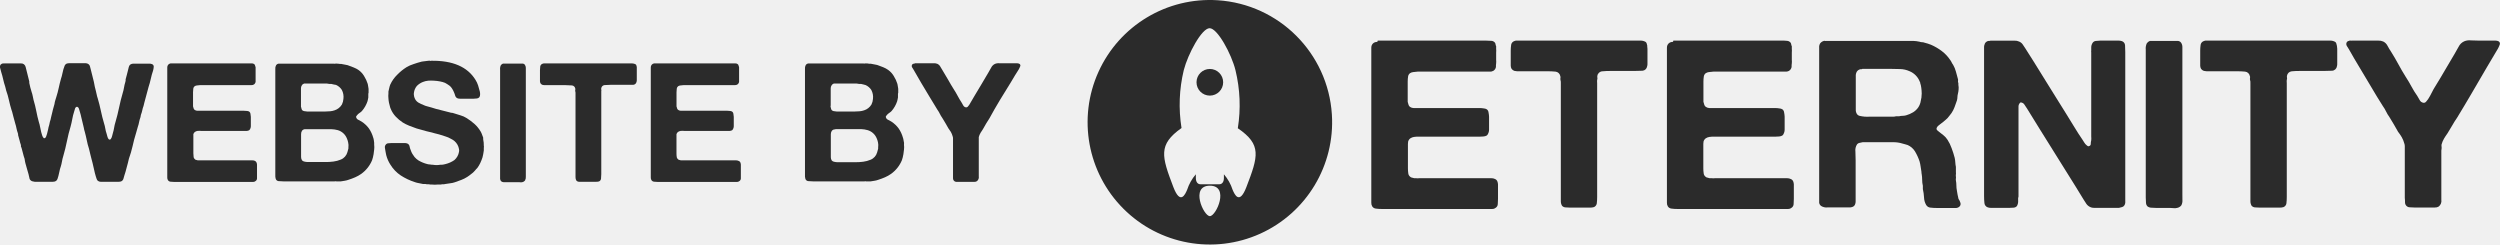
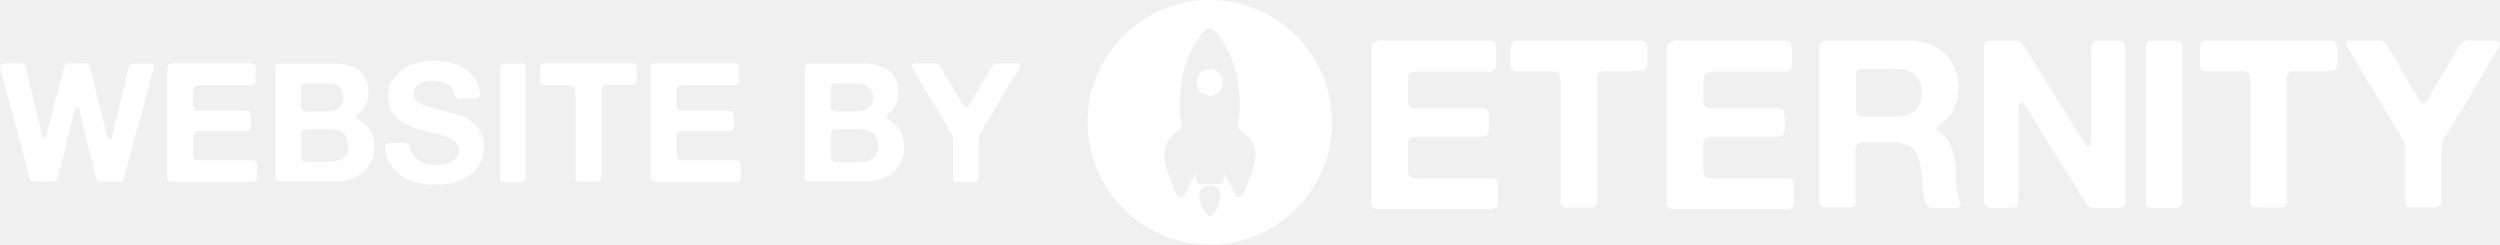
- <svg xmlns="http://www.w3.org/2000/svg" fill="#2b2b2b" id="Layer_1" data-name="Layer 1" viewBox="0 0 677.22 66.24">
+ <svg xmlns="http://www.w3.org/2000/svg" fill="#fff" id="Layer_1" data-name="Layer 1" viewBox="0 0 677.22 66.24">
  <path d="M41.18,17.38a1.87,1.87,0,0,0-.74-.14H36a1.57,1.57,0,0,0-.77.27,1.24,1.24,0,0,0-.38.68l-.2.81q-.17.6-.31,1.23T34,21.49a2,2,0,0,0,0,.38,1.07,1.07,0,0,1-.09.38,9.89,9.89,0,0,0-.34,1.44,10,10,0,0,1-.34,1.44q-.59,2-1,4t-1,4a9.93,9.93,0,0,0-.34,1.44A10,10,0,0,1,30.56,36q-.14.45-.23.88a2,2,0,0,1-.36.79l-.09.07-.09.07h-.18a1,1,0,0,1-.23-.13,1.94,1.94,0,0,1-.32-.7q-.1-.38-.23-.83a7.3,7.3,0,0,1-.34-1.35,8.68,8.68,0,0,0-.34-1.4q-.5-1.67-.86-3.4t-.86-3.4a6.21,6.21,0,0,1-.27-1c-.07-.35-.14-.67-.23-1a10.87,10.87,0,0,1-.29-1.17,11.22,11.22,0,0,0-.24-1.25q-.22-.81-.41-1.64t-.41-1.64q-.14-.45-.23-.88a1,1,0,0,0-.41-.65,1.39,1.39,0,0,0-.74-.25H18.81a2.61,2.61,0,0,0-.72.09,1.08,1.08,0,0,0-.63.65c-.09.28-.2.59-.32.92A12.58,12.58,0,0,0,16.85,20a7.87,7.87,0,0,1-.34,1.26q-.36,1.27-.63,2.55a25.56,25.56,0,0,1-.68,2.55L15,27l-.18.63a2.48,2.48,0,0,1-.09.54,7.52,7.52,0,0,0-.23.83,7.61,7.61,0,0,1-.23.83,2.82,2.82,0,0,0-.09.41l-.09.36a10.55,10.55,0,0,0-.29,1.19A6.78,6.78,0,0,1,13.48,33l-.09.43-.09.43A6.66,6.66,0,0,0,13,35.07a10.83,10.83,0,0,1-.29,1.19l-.23.68a.7.7,0,0,1-.41.5h-.11a.18.18,0,0,0-.11,0,1.57,1.57,0,0,1-.45-.74q-.09-.25-.27-.92a13.52,13.52,0,0,1-.29-1.35,8.94,8.94,0,0,0-.34-1.35q-.41-1.47-.7-3a29.81,29.81,0,0,0-.74-3q-.14-.54-.23-1.08a5.93,5.93,0,0,0-.27-1,12.44,12.44,0,0,1-.37-1.27,12.87,12.87,0,0,0-.29-1.26,2,2,0,0,1,0-.38,1.08,1.08,0,0,0-.09-.38q-.19-.63-.32-1.28t-.32-1.28q-.14-.53-.25-1a1.26,1.26,0,0,0-.47-.74,1.16,1.16,0,0,0-.77-.23H1.13a.25.25,0,0,1-.21,0,.26.26,0,0,0-.18,0,1.1,1.1,0,0,0-.63.36,1.13,1.13,0,0,0-.07,1c.11.43.19.74.25.95q.32,1,.54,2a19,19,0,0,0,.54,1.94,3.65,3.65,0,0,1,.14.54,3.45,3.45,0,0,0,.13.54,20.38,20.38,0,0,1,.76,2.65q.29,1.35.7,2.66a5.21,5.21,0,0,1,.27.9c.06.3.14.6.23.9s.17.61.25.92.16.62.25.92a9.12,9.12,0,0,1,.34,1.33A7.61,7.61,0,0,0,4.78,36a.72.72,0,0,1,.09.32.84.84,0,0,0,0,.27q.22.67.38,1.37a11.38,11.38,0,0,0,.39,1.34,1.41,1.41,0,0,1,0,.34.75.75,0,0,0,.14.34q.23.77.41,1.53a14.58,14.58,0,0,0,.45,1.53,3.18,3.18,0,0,1,.09.61,2.25,2.25,0,0,0,.11.52q.23.76.43,1.53t.43,1.49a7.69,7.69,0,0,1,.23,1,1,1,0,0,0,.45.74.87.87,0,0,0,.45.2,3.19,3.19,0,0,1,.54.11H14.3a1.51,1.51,0,0,0,.77-.18,1,1,0,0,0,.47-.58l.25-.81a12.27,12.27,0,0,0,.29-1.26,7.71,7.71,0,0,1,.34-1.26,10.28,10.28,0,0,0,.34-1.42,10.07,10.07,0,0,1,.34-1.42q.59-2,1-4.06t1-4q.27-1,.45-2a13.78,13.78,0,0,1,.5-2l.23-.77a.71.71,0,0,1,.45-.54h.18a1.07,1.07,0,0,1,.27.18,1.69,1.69,0,0,1,.25.58,4.75,4.75,0,0,0,.2.68A12.71,12.71,0,0,1,22,31.81a14.88,14.88,0,0,0,.36,1.49q.18.64.29,1.22a8.09,8.09,0,0,0,.29,1.2q.31,1.13.54,2.28a17.79,17.79,0,0,0,.59,2.27,5.27,5.27,0,0,1,.2.83,5.13,5.13,0,0,0,.2.83,11.63,11.63,0,0,1,.29,1.15,9,9,0,0,0,.29,1.1q.23.9.41,1.78t.45,1.78a6.58,6.58,0,0,1,.23.7,1.08,1.08,0,0,0,.36.56,1.4,1.4,0,0,0,.77.25h4.68a2.8,2.8,0,0,0,.77-.09,1.07,1.07,0,0,0,.68-.72q.13-.49.31-1.08a16.42,16.42,0,0,0,.47-1.6q.2-.83.43-1.6a5.46,5.46,0,0,0,.14-.58,5,5,0,0,1,.14-.59,29,29,0,0,0,1-3.42q.38-1.76.92-3.47c.09-.3.17-.59.25-.88s.16-.58.25-.88a7.75,7.75,0,0,0,.34-1.28A7.66,7.66,0,0,1,38,31.82a1.11,1.11,0,0,0,.09-.41,1.1,1.1,0,0,1,.09-.41,6.88,6.88,0,0,0,.33-1.12,6.83,6.83,0,0,1,.34-1.17,1.66,1.66,0,0,0,.11-.45,1.64,1.64,0,0,1,.11-.45q.23-.77.43-1.6t.43-1.6a3.85,3.85,0,0,0,.14-.52,3.64,3.64,0,0,1,.14-.52,21.22,21.22,0,0,0,.61-2.23,18.45,18.45,0,0,1,.61-2.19,4.85,4.85,0,0,0,.18-1A.71.71,0,0,0,41.18,17.38Z" transform="translate(0.03 0)" />
  <path d="M69,43.57a1.34,1.34,0,0,0-.61-.13H54.52a1.74,1.74,0,0,1-.5,0h-.45a1.7,1.7,0,0,0-.43-.11.54.54,0,0,1-.34-.16.94.94,0,0,1-.38-.65,6.27,6.27,0,0,1-.07-1V36.81a2.39,2.39,0,0,1,0-.47,1.15,1.15,0,0,1,.43-.61,1.71,1.71,0,0,1,.72-.27,4.62,4.62,0,0,1,.92,0H66a7.35,7.35,0,0,0,.86,0,1.51,1.51,0,0,0,.61-.18,1.08,1.08,0,0,0,.36-.59,1.46,1.46,0,0,0,.09-.54V31.66a5.25,5.25,0,0,0-.11-.88.8.8,0,0,0-.32-.54,1.19,1.19,0,0,0-.56-.18L66,30H53.39a1.25,1.25,0,0,1-.63-.2.72.72,0,0,1-.32-.38,6.11,6.11,0,0,1-.18-.61V25a6.27,6.27,0,0,1,.07-1,.94.94,0,0,1,.38-.65,1.38,1.38,0,0,1,.59-.2,7.69,7.69,0,0,1,.88-.09h13.9a1.19,1.19,0,0,0,.68-.18,1.08,1.08,0,0,0,.45-.72,3.72,3.72,0,0,1,0-.68,3.21,3.21,0,0,0,0-.65V19.4a3.4,3.4,0,0,0,0-.68v-.5a1.09,1.09,0,0,1-.11-.36.73.73,0,0,0-.11-.32.94.94,0,0,0-.72-.36H46.5a.25.25,0,0,1-.18,0,.26.26,0,0,0-.18,0,1.06,1.06,0,0,0-.86,1.08V48.09a1.23,1.23,0,0,0,.18.7.93.93,0,0,0,.7.43,7.92,7.92,0,0,0,1.1.07H68.48a1,1,0,0,0,.7-.23.87.87,0,0,0,.41-.7V44.61a1.83,1.83,0,0,0-.11-.54A.81.81,0,0,0,69,43.57Z" transform="translate(0.03 0)" />
  <path d="M101.24,38a3.18,3.18,0,0,0-.18-.74,8.26,8.26,0,0,0-1.13-2.43,7.48,7.48,0,0,0-2-1.89q-.36-.22-.86-.47a1,1,0,0,1-.59-.61.38.38,0,0,1,0-.38,1.94,1.94,0,0,1,.2-.25,2.33,2.33,0,0,1,.63-.59,3.78,3.78,0,0,0,.68-.54,7.83,7.83,0,0,0,1.53-2.66,1.69,1.69,0,0,0,.11-.47,3,3,0,0,1,.11-.56,2.29,2.29,0,0,1,0-.27,2.64,2.64,0,0,0,0-.32v-.41a1,1,0,0,0,.07-.29.8.8,0,0,0,0-.34,1,1,0,0,1,0-.36,1,1,0,0,0,0-.36,3.92,3.92,0,0,1-.11-.68,3.15,3.15,0,0,0-.11-.63,8.94,8.94,0,0,0-1-2.16A5.33,5.33,0,0,0,97.14,19a6.23,6.23,0,0,0-1.4-.74l-1.62-.61a6.3,6.3,0,0,0-.7-.14,6.06,6.06,0,0,1-.7-.13,1.74,1.74,0,0,0-.61-.07,1.4,1.4,0,0,1-.56-.07h-.27a1.17,1.17,0,0,0-.45,0,.77.77,0,0,1-.45,0,2.55,2.55,0,0,0-.59,0h-14a.25.25,0,0,1-.18,0,.26.26,0,0,0-.18,0,1,1,0,0,0-.68.45,1.69,1.69,0,0,0-.2,1V47.35a3.07,3.07,0,0,0,.11,1.1.9.9,0,0,0,.74.61,10.22,10.22,0,0,0,1.28.07H90.27a1.06,1.06,0,0,0,.38,0,.72.72,0,0,1,.43,0,.82.82,0,0,0,.38,0,2.16,2.16,0,0,1,.43,0,2.17,2.17,0,0,0,.43,0l1-.16a4.74,4.74,0,0,0,1-.25,19.2,19.2,0,0,0,1.87-.7,9.25,9.25,0,0,0,1.64-.92,8.61,8.61,0,0,0,2.93-3.69,5.8,5.8,0,0,0,.23-.77q.09-.41.18-.86a11.77,11.77,0,0,0,.16-1.26,5.17,5.17,0,0,0,0-1.31l0-.5A5.79,5.79,0,0,1,101.24,38ZM81.5,28.48a2.16,2.16,0,0,1,0-.56v-4a1.32,1.32,0,0,1,.23-.79,1.1,1.1,0,0,1,.64-.51.45.45,0,0,1,.2,0,.45.45,0,0,0,.2,0h5.15a4.55,4.55,0,0,1,1.24.11,2.46,2.46,0,0,1,.54,0l.68.16A5.65,5.65,0,0,1,91,23a3.64,3.64,0,0,1,1.58,1.37A4.12,4.12,0,0,1,93,26.78a4.06,4.06,0,0,1-.41,1.53,3.59,3.59,0,0,1-2,1.58,4.86,4.86,0,0,1-1.17.25,13.88,13.88,0,0,1-1.42.07H83.19a4.65,4.65,0,0,1-.86-.11,1,1,0,0,1-.56-.32,1.63,1.63,0,0,1-.14-.38c0-.13-.07-.29-.13-.47ZM94.35,39.93v.29l-.27,1a3,3,0,0,1-1.78,2,7.62,7.62,0,0,1-2,.54,15.16,15.16,0,0,1-2.39.13H83.29a4.11,4.11,0,0,1-.92-.13,1.09,1.09,0,0,1-.59-.34,1.6,1.6,0,0,1-.25-.88V36.37a1.71,1.71,0,0,1,.23-.92,1.08,1.08,0,0,1,.72-.45h7.29a7.29,7.29,0,0,1,1.69.25,3.81,3.81,0,0,1,2.48,2.25,5,5,0,0,1,.34,1.08A3.81,3.81,0,0,1,94.35,39.93Z" transform="translate(0.03 0)" />
  <path d="M130.86,37.73a.44.44,0,0,1,0-.2.79.79,0,0,0,0-.25q-.18-.45-.34-.9a4.13,4.13,0,0,0-.38-.81,8.94,8.94,0,0,0-1.64-2A17,17,0,0,0,126.4,32a6.31,6.31,0,0,0-1.73-.77q-1-.27-1.87-.58a1.2,1.2,0,0,0-.45-.09,1.19,1.19,0,0,1-.45-.09q-1.27-.36-2.55-.65a25.58,25.58,0,0,1-2.5-.7,10.25,10.25,0,0,0-1.06-.29,4.94,4.94,0,0,1-1-.34,11.63,11.63,0,0,1-1.55-.74,2.48,2.48,0,0,1-1-1.33,2.4,2.4,0,0,1-.14-.61,1.76,1.76,0,0,1,0-.7,3.6,3.6,0,0,1,.79-1.83,4.7,4.7,0,0,1,1.6-1.06,5.07,5.07,0,0,1,1.44-.36,10,10,0,0,1,1.64,0,11.53,11.53,0,0,1,1.62.2,7.23,7.23,0,0,1,1.33.38,11.72,11.72,0,0,1,1.22.77,2.87,2.87,0,0,1,.68.77,5.91,5.91,0,0,1,.5.95,6.68,6.68,0,0,1,.36,1,1.07,1.07,0,0,0,.68.72,2.15,2.15,0,0,0,.68.09h3.65a5.52,5.52,0,0,0,.9-.07,1,1,0,0,0,.63-.34,1.21,1.21,0,0,0,.2-.7,2.91,2.91,0,0,0-.07-.83q-.22-.9-.47-1.67a6.7,6.7,0,0,0-.7-1.49q-3.26-5.31-12-5.18c-.06.06-.14.07-.34,0a1,1,0,0,0-.43,0,6,6,0,0,1-.88.11,6.26,6.26,0,0,0-.88.11Q113,17,112,17.36a8.61,8.61,0,0,0-1.94.86,13.58,13.58,0,0,0-2.46,2,8.87,8.87,0,0,0-1.91,2.69,5.12,5.12,0,0,0-.27.9c-.07.3-.14.62-.23,1a2.45,2.45,0,0,1,0,.54,5.42,5.42,0,0,0,0,1.26,7.78,7.78,0,0,0,.14,1.17q.14.49.23.92a4.12,4.12,0,0,0,.27.83,6.85,6.85,0,0,0,1.35,2.07,10.52,10.52,0,0,0,1.89,1.58,11.79,11.79,0,0,0,1.76.88l2,.74.65.18.65.18a.72.72,0,0,0,.32.09,1,1,0,0,1,.36.09,12.86,12.86,0,0,0,1.42.38,13.82,13.82,0,0,1,1.46.38l.65.16.61.16c.54.18,1.08.36,1.64.52a6.57,6.57,0,0,1,1.51.65,5.63,5.63,0,0,1,.5.27,3.67,3.67,0,0,1,1.55,1.91,3.21,3.21,0,0,1,.16.63,1.63,1.63,0,0,1,0,.72,3.74,3.74,0,0,1-1.26,2.25,7.08,7.08,0,0,1-2.43,1.08,1.66,1.66,0,0,1-.47.11l-.47.07a1.57,1.57,0,0,0-.45,0,5.51,5.51,0,0,1-2,0H117a2.7,2.7,0,0,0-.65-.09,2.19,2.19,0,0,1-.61-.09,9.11,9.11,0,0,1-2.43-1,6.09,6.09,0,0,1-.54-.41,3.84,3.84,0,0,1-.5-.5,8.52,8.52,0,0,1-.59-.86,4.94,4.94,0,0,1-.45-1,4.93,4.93,0,0,1-.32-1.06,1,1,0,0,0-.59-.74,1.82,1.82,0,0,0-.72-.13h-3.53a6.27,6.27,0,0,0-1,.07.9.9,0,0,0-.65.43,1,1,0,0,0-.18.79,5.61,5.61,0,0,0,.14.88,3.19,3.19,0,0,1,.11.59,2.27,2.27,0,0,0,.11.54,8.75,8.75,0,0,0,1.13,2.56,9.4,9.4,0,0,0,2.79,2.91,15.88,15.88,0,0,0,3.87,1.83,5.72,5.72,0,0,0,1.08.27,11.29,11.29,0,0,1,1.13.23l.25,0h.41a1.6,1.6,0,0,0,.61.07,1.88,1.88,0,0,1,.65.07H117a6.56,6.56,0,0,0,1.53,0,.42.42,0,0,1,.25,0h.61a1.4,1.4,0,0,1,.56-.07,1.74,1.74,0,0,0,.61-.07q.67-.13,1.35-.2a5.48,5.48,0,0,0,1.31-.29l1.73-.63a8.35,8.35,0,0,0,1.6-.81l.52-.36.47-.36a6.2,6.2,0,0,0,.59-.47,5.31,5.31,0,0,0,.5-.52,1.6,1.6,0,0,1,.32-.38,3,3,0,0,0,.36-.38,8.21,8.21,0,0,0,.77-1.31,14,14,0,0,0,.59-1.49,6.54,6.54,0,0,0,.2-.9q.07-.45.16-1V40a.59.59,0,0,0,0-.45A7.61,7.61,0,0,0,130.86,37.73Z" transform="translate(0.03 0)" />
  <path d="M141.47,17.22h-4.83l-.16,0h-.25a1.32,1.32,0,0,0-.59.45,2.29,2.29,0,0,0-.2,1.22V47.41a9.45,9.45,0,0,0,0,1,1.07,1.07,0,0,0,.27.68,1.26,1.26,0,0,0,.7.27,8.76,8.76,0,0,0,.92,0H140a5.76,5.76,0,0,1,.72,0,1.7,1.7,0,0,0,.68,0,1.3,1.3,0,0,0,.81-.5,2,2,0,0,0,.2-1.08V18.37a1.48,1.48,0,0,0-.25-.81A.83.83,0,0,0,141.47,17.22Z" transform="translate(0.03 0)" />
  <path d="M172.16,17.43a1.88,1.88,0,0,0-.92-.25h-5.75v0H147.24a1.76,1.76,0,0,0-.5.18.92.92,0,0,0-.43.68,7.09,7.09,0,0,0-.07,1V22a1.28,1.28,0,0,0,.16.59,1.08,1.08,0,0,0,.54.41,3.56,3.56,0,0,0,1,.07h5.3q.94,0,1.64.07a1,1,0,0,1,.92.83.51.51,0,0,1,0,.36.91.91,0,0,0,0,.41,1.59,1.59,0,0,1,.07.61V48a1.71,1.71,0,0,0,.23.92.94.94,0,0,0,.65.32,8.76,8.76,0,0,0,.92,0h3.83a2.61,2.61,0,0,0,.72-.09.91.91,0,0,0,.56-.74,9.74,9.74,0,0,0,.07-1.24V25.31a2.6,2.6,0,0,1,0-.61.66.66,0,0,0,0-.41.91.91,0,0,1,0-.41,1,1,0,0,1,.88-.83,15.43,15.43,0,0,1,1.55-.07h6.22a1,1,0,0,0,.9-.81,1.43,1.43,0,0,0,.07-.56V18.79a1.69,1.69,0,0,0,0-.41v-.23a3.66,3.66,0,0,0-.11-.43A.55.55,0,0,0,172.16,17.43Z" transform="translate(0.03 0)" />
  <path d="M200,43.57a1.34,1.34,0,0,0-.61-.13h-14a1.74,1.74,0,0,1-.5,0h-.45a1.7,1.7,0,0,0-.43-.11.54.54,0,0,1-.34-.16.94.94,0,0,1-.38-.65,6.27,6.27,0,0,1-.07-1V36.81a2.39,2.39,0,0,1,0-.47,1.15,1.15,0,0,1,.43-.61,1.71,1.71,0,0,1,.72-.27,4.62,4.62,0,0,1,.92,0h11.53a7.35,7.35,0,0,0,.86,0,1.51,1.51,0,0,0,.61-.18,1.08,1.08,0,0,0,.36-.59,1.46,1.46,0,0,0,.09-.54v-.63q0-.33,0-.86t0-1a5.25,5.25,0,0,0-.11-.88.8.8,0,0,0-.32-.54,1.19,1.19,0,0,0-.56-.18L197,30H184.36a1.25,1.25,0,0,1-.63-.2.72.72,0,0,1-.32-.38,6.11,6.11,0,0,1-.18-.61V25a6.28,6.28,0,0,1,.07-1,.94.94,0,0,1,.38-.65,1.38,1.38,0,0,1,.59-.2,7.69,7.69,0,0,1,.88-.09h13.9a1.19,1.19,0,0,0,.68-.18,1.08,1.08,0,0,0,.45-.72,3.72,3.72,0,0,1,0-.68,3.2,3.2,0,0,0,0-.65V19.4a3.39,3.39,0,0,0,0-.68v-.5a1.09,1.09,0,0,1-.11-.36.73.73,0,0,0-.11-.32.94.94,0,0,0-.72-.36H177.47a.25.25,0,0,1-.17,0,.26.26,0,0,0-.18,0,1.06,1.06,0,0,0-.86,1.08V48.09a1.23,1.23,0,0,0,.18.7.93.93,0,0,0,.7.43,7.92,7.92,0,0,0,1.1.07h21.31a1,1,0,0,0,.7-.23.87.87,0,0,0,.41-.7V44.61a1.83,1.83,0,0,0-.11-.54A.81.81,0,0,0,200,43.57Z" transform="translate(0.03 0)" />
  <path d="M244.87,38.73a5.79,5.79,0,0,1-.14-.74,3.18,3.18,0,0,0-.18-.74,8.26,8.26,0,0,0-1.13-2.43,7.48,7.48,0,0,0-2-1.89q-.36-.22-.86-.47a1,1,0,0,1-.59-.61.38.38,0,0,1,0-.38,1.94,1.94,0,0,1,.2-.25,2.33,2.33,0,0,1,.63-.59,3.78,3.78,0,0,0,.68-.54A7.83,7.83,0,0,0,243,27.43a1.69,1.69,0,0,0,.11-.47,3,3,0,0,1,.11-.56,2.29,2.29,0,0,1,0-.27,2.64,2.64,0,0,0,0-.32V25.4a1,1,0,0,0,.07-.29.8.8,0,0,0,0-.34,1,1,0,0,1,0-.36,1,1,0,0,0,0-.36,3.93,3.93,0,0,1-.11-.68,3.15,3.15,0,0,0-.11-.63,8.94,8.94,0,0,0-1-2.16A5.33,5.33,0,0,0,240.64,19a6.23,6.23,0,0,0-1.42-.79l-1.62-.61a6.29,6.29,0,0,0-.7-.14,6.05,6.05,0,0,1-.7-.13,1.74,1.74,0,0,0-.61-.07,1.4,1.4,0,0,1-.56-.07h-.27a1.17,1.17,0,0,0-.45,0,.77.77,0,0,1-.45,0,2.55,2.55,0,0,0-.59,0h-14a.25.25,0,0,1-.18,0,.26.26,0,0,0-.18,0,1,1,0,0,0-.68.45,1.69,1.69,0,0,0-.2,1V47.35a3.07,3.07,0,0,0,.11,1.1.9.9,0,0,0,.74.61,10.22,10.22,0,0,0,1.28.07h13.63a1.06,1.06,0,0,0,.38,0,.72.72,0,0,1,.43,0,.82.82,0,0,0,.38,0,2.16,2.16,0,0,1,.43,0,2.17,2.17,0,0,0,.43,0l1-.16a4.74,4.74,0,0,0,1-.25,19.2,19.2,0,0,0,1.87-.7,9.25,9.25,0,0,0,1.64-.92,8.61,8.61,0,0,0,2.93-3.69,5.8,5.8,0,0,0,.23-.77q.09-.41.18-.86a11.77,11.77,0,0,0,.16-1.26,5.17,5.17,0,0,0,0-1.31ZM225,28.48a2.16,2.16,0,0,1,0-.56v-4a1.32,1.32,0,0,1,.23-.79,1.1,1.1,0,0,1,.63-.51.45.45,0,0,1,.2,0,.45.45,0,0,0,.2,0h5.16a4.55,4.55,0,0,1,1.24.11,2.46,2.46,0,0,1,.54,0l.68.16a5.65,5.65,0,0,1,.59.16A3.64,3.64,0,0,1,236,24.37a4.12,4.12,0,0,1,.45,2.41,4.06,4.06,0,0,1-.41,1.53,3.59,3.59,0,0,1-2,1.58,4.86,4.86,0,0,1-1.17.25,13.88,13.88,0,0,1-1.42.07h-4.81a4.65,4.65,0,0,1-.86-.11,1,1,0,0,1-.56-.32,1.63,1.63,0,0,1-.14-.38c0-.13-.07-.29-.13-.47Zm12.85,11.45,0,.34-.27,1a3,3,0,0,1-1.78,2,7.62,7.62,0,0,1-2,.54,15.15,15.15,0,0,1-2.39.13h-4.62a4.11,4.11,0,0,1-.92-.13,1.09,1.09,0,0,1-.59-.34,1.6,1.6,0,0,1-.25-.88V36.42a1.71,1.71,0,0,1,.23-.92,1.08,1.08,0,0,1,.72-.45h.16a.18.18,0,0,0,.16-.07h7a7.29,7.29,0,0,1,1.69.27,3.81,3.81,0,0,1,2.48,2.25,5,5,0,0,1,.34,1.08A3.81,3.81,0,0,1,237.85,39.93Z" transform="translate(0.03 0)" />
  <path d="M276.13,17.3a1.34,1.34,0,0,0-.61-.16h-4.77a2.5,2.5,0,0,0-1.28.18,2.16,2.16,0,0,0-1,1q-.41.76-.77,1.35-.95,1.57-1.85,3.13T264,25.89q-.41.63-.74,1.26t-.74,1.26l-.36.45a.57.57,0,0,1-.54.22,1,1,0,0,1-.72-.52q-.22-.43-.45-.79-.59-.9-1.08-1.83t-1.08-1.83q-.77-1.22-1.44-2.43t-1.44-2.43a10.61,10.61,0,0,1-.65-1.08,1.85,1.85,0,0,0-.83-.86,2.13,2.13,0,0,0-1-.18h-5.09a.25.25,0,0,1-.05.08.26.26,0,0,0-.18,0l-.34.11a.5.5,0,0,0-.25.25.72.72,0,0,0,.07.74,6.62,6.62,0,0,0,.38.61q.5.9,1,1.73l1,1.73q1.13,1.84,2.21,3.69t2.25,3.7a6.8,6.8,0,0,1,.63,1.06,6.72,6.72,0,0,0,.63,1.06q.45.72.86,1.42l.81,1.42q.36.48.68,1a4.92,4.92,0,0,1,.5,1.22,1.39,1.39,0,0,1,.09.52V48.32a1,1,0,0,0,.23.63.92.92,0,0,0,.63.32,8.17,8.17,0,0,0,.9,0h4a1.24,1.24,0,0,0,.7-.18,1.35,1.35,0,0,0,.52-1.31V38.31a1,1,0,0,1,0-.32,1.42,1.42,0,0,0,0-.43,1.37,1.37,0,0,1,0-.43,4.76,4.76,0,0,1,.47-1.13q.29-.5.65-1l.88-1.54q.42-.74.92-1.46,1.32-2.43,2.79-4.87t3-4.87l1.06-1.78L276,18.7a4.69,4.69,0,0,0,.32-.7A.52.52,0,0,0,276.13,17.3Z" transform="translate(0.03 0)" />
  <path d="M404.9,48.47a1.89,1.89,0,0,0-.86-.19h-19.7a2.45,2.45,0,0,1-.7,0h-.56a2.38,2.38,0,0,0-.6-.16.77.77,0,0,1-.48-.22,1.33,1.33,0,0,1-.54-.92,8.84,8.84,0,0,1-.1-1.37V39a3.39,3.39,0,0,1,.06-.67,1.63,1.63,0,0,1,.6-.86,2.43,2.43,0,0,1,1-.38,6.49,6.49,0,0,1,1.3-.06h16.31a10.31,10.31,0,0,0,1.21-.06,2.17,2.17,0,0,0,.86-.25,1.53,1.53,0,0,0,.51-.83,2.06,2.06,0,0,0,.13-.76V31.62a7.45,7.45,0,0,0-.16-1.24,1.12,1.12,0,0,0-.45-.76,1.68,1.68,0,0,0-.8-.25,6.6,6.6,0,0,0-1.18-.1H382.89A1.76,1.76,0,0,1,382,29a1,1,0,0,1-.45-.54,8.4,8.4,0,0,1-.25-.86V22.11a8.85,8.85,0,0,1,.1-1.37,1.34,1.34,0,0,1,.54-.92,2,2,0,0,1,.83-.29A10.79,10.79,0,0,1,384,19.4h19.56a1.68,1.68,0,0,0,1-.25,1.52,1.52,0,0,0,.64-1,5.26,5.26,0,0,1,.06-1,4.49,4.49,0,0,0,0-.92v-2a4.75,4.75,0,0,0,0-1v-.7a1.54,1.54,0,0,1-.16-.51,1,1,0,0,0-.16-.45,1.33,1.33,0,0,0-1-.51q-.7-.06-1.46-.06H373.17a.35.35,0,0,1-.23.38.36.36,0,0,0-.25,0,1.48,1.48,0,0,0-1,.64,1.39,1.39,0,0,0-.25.89v42a1.74,1.74,0,0,0,.25,1,1.31,1.31,0,0,0,1,.6,11.13,11.13,0,0,0,1.56.1h29.88a1.49,1.49,0,0,0,1-.32,1.23,1.23,0,0,0,.57-1q.06-.67.06-1.43V49.93a2.6,2.6,0,0,0-.16-.76A1.15,1.15,0,0,0,404.9,48.47Z" transform="translate(0.03 0)" />
  <path d="M446.19,12.36a5.1,5.1,0,0,0-.16-.6.77.77,0,0,0-.29-.41,2.64,2.64,0,0,0-1.3-.35h-8.11l0,0H410.61a2.49,2.49,0,0,0-.7.25,1.29,1.29,0,0,0-.6,1,10,10,0,0,0-.1,1.46v4.09a1.81,1.81,0,0,0,.22.83,1.52,1.52,0,0,0,.76.57,5,5,0,0,0,1.37.1H419q1.32,0,2.32.1a1.45,1.45,0,0,1,1.3,1.18.72.72,0,0,1,.06.51,1.29,1.29,0,0,0,0,.57,2.24,2.24,0,0,1,.1.86V54.43a2.42,2.42,0,0,0,.32,1.3,1.32,1.32,0,0,0,.92.45,12.41,12.41,0,0,0,1.3.06h5.41a3.69,3.69,0,0,0,1-.13,1.28,1.28,0,0,0,.79-1,13.72,13.72,0,0,0,.1-1.75V22.5a3.68,3.68,0,0,1,0-.86.93.93,0,0,0,.06-.57,1.29,1.29,0,0,1,0-.57A1.43,1.43,0,0,1,434,19.32a21.72,21.72,0,0,1,2.19-.1h6.45q1.29,0,2.29-.06A1.38,1.38,0,0,0,446.15,18a2,2,0,0,0,.1-.79v-4a2.4,2.4,0,0,0-.06-.57Z" transform="translate(0.03 0)" />
  <path d="M485,48.47a1.89,1.89,0,0,0-.86-.19h-19.7a2.45,2.45,0,0,1-.7,0h-.64a2.38,2.38,0,0,0-.6-.16.77.77,0,0,1-.48-.22,1.33,1.33,0,0,1-.54-.92,8.83,8.83,0,0,1-.1-1.37V39a3.39,3.39,0,0,1,.06-.67,1.63,1.63,0,0,1,.6-.86,2.42,2.42,0,0,1,1-.38,6.49,6.49,0,0,1,1.3-.06h16.36a10.31,10.31,0,0,0,1.21-.06,2.17,2.17,0,0,0,.86-.25,1.53,1.53,0,0,0,.51-.83,2.06,2.06,0,0,0,.13-.76V34.2q0-.51,0-1.21t0-1.37a7.41,7.41,0,0,0-.16-1.24,1.13,1.13,0,0,0-.45-.76,1.67,1.67,0,0,0-.8-.25,6.6,6.6,0,0,0-1.18-.1H463a1.76,1.76,0,0,1-.89-.29,1,1,0,0,1-.45-.54,8.4,8.4,0,0,1-.25-.86V22.11a8.85,8.85,0,0,1,.1-1.37,1.34,1.34,0,0,1,.54-.92,2,2,0,0,1,.83-.29,10.79,10.79,0,0,1,1.24-.13h19.53a1.68,1.68,0,0,0,1-.25,1.52,1.52,0,0,0,.64-1,5.25,5.25,0,0,1,.06-1,4.47,4.47,0,0,0,0-.92v-2a4.74,4.74,0,0,0,0-1v-.7a1.55,1.55,0,0,1-.16-.51,1,1,0,0,0-.16-.45,1.33,1.33,0,0,0-1-.51,11.48,11.48,0,0,0-1.46-.06H453.25a.35.35,0,0,1-.23.38.36.36,0,0,0-.25,0,1.48,1.48,0,0,0-1,.64,1.39,1.39,0,0,0-.25.89v42a1.74,1.74,0,0,0,.25,1,1.31,1.31,0,0,0,1,.6,11.13,11.13,0,0,0,1.56.1h29.94a1.49,1.49,0,0,0,1-.32,1.23,1.23,0,0,0,.57-1q.06-.67.06-1.43V49.93a2.58,2.58,0,0,0-.16-.76A1.15,1.15,0,0,0,485,48.47Z" transform="translate(0.03 0)" />
  <path d="M530.5,53.86l-.25-1.15-.19-1.14a6.75,6.75,0,0,1-.13-1.34,6.84,6.84,0,0,0-.13-1.34,1.75,1.75,0,0,1,0-.57,1.39,1.39,0,0,0,0-.51,1.93,1.93,0,0,1,0-.6,1.55,1.55,0,0,0,0-.54V45.21a7.13,7.13,0,0,1-.16-1.21,7.35,7.35,0,0,0-.17-1.25,24,24,0,0,0-.83-2.61,10.4,10.4,0,0,0-1.11-2.27,5,5,0,0,0-1.08-1.21l-1.27-1a3,3,0,0,1-.45-.38.57.57,0,0,1-.13-.64,1.4,1.4,0,0,1,.38-.54l.51-.41q.45-.32.83-.64l.76-.64a3.18,3.18,0,0,0,.48-.45l.41-.51a4.4,4.4,0,0,1,.32-.41,4.45,4.45,0,0,0,.32-.41,7.85,7.85,0,0,0,.83-1.62q.32-.81.64-1.81a3.13,3.13,0,0,0,.13-.86,3.82,3.82,0,0,1,.13-.92,6.51,6.51,0,0,0,.19-1.18,3.85,3.85,0,0,0-.06-1.24v-.5a.86.86,0,0,1-.1-.51,1.4,1.4,0,0,0,0-.51q-.32-1.1-.57-2.1a7.74,7.74,0,0,0-.76-1.84,3.11,3.11,0,0,1-.41-.67,3.23,3.23,0,0,0-.41-.67A9.76,9.76,0,0,0,526,13.85a14.39,14.39,0,0,0-2.93-1.72,7.65,7.65,0,0,0-.89-.32l-.89-.25a1.79,1.79,0,0,0-.67-.13,1.77,1.77,0,0,1-.67-.13,9.23,9.23,0,0,0-1.75-.22H494.63a.43.43,0,0,1-.29,0,.44.44,0,0,0-.29,0,1.87,1.87,0,0,0-1,.64,1.89,1.89,0,0,0-.29,1.21V54.6a1.27,1.27,0,0,0,.51,1.18,2.64,2.64,0,0,0,1.72.41h6a2,2,0,0,0,.76-.13,1.15,1.15,0,0,0,.76-.76,2,2,0,0,0,.13-.73V43.51q0-1.08-.06-2.42a2.9,2.9,0,0,1,.45-2,1,1,0,0,1,.64-.38q.38-.06.89-.19h8.17a8.34,8.34,0,0,1,2.64.38,5.64,5.64,0,0,0,.7.19,3.69,3.69,0,0,1,.64.19,4.34,4.34,0,0,1,2,1.72,13.55,13.55,0,0,1,1.25,2.72,10.78,10.78,0,0,1,.29,1.43q.09.73.22,1.43a1.92,1.92,0,0,0,.06.57,8.79,8.79,0,0,1,.13,1.56,6.67,6.67,0,0,0,.19,1.62,2.84,2.84,0,0,0,0,.41,3.48,3.48,0,0,1,0,.48,13.11,13.11,0,0,1,.32,2.29,4.24,4.24,0,0,0,.57,2,1.48,1.48,0,0,0,1.14.73,14.51,14.51,0,0,0,1.78.1h5a1.47,1.47,0,0,0,1-.29,1.12,1.12,0,0,0,.35-.45.89.89,0,0,0,0-.7A3.57,3.57,0,0,0,530.5,53.86Zm-10-27.64q-.19.89-.31,1.58a4.31,4.31,0,0,1-.57,1.27,4.66,4.66,0,0,1-1.4,1.34,7.82,7.82,0,0,1-1.91.83,3.32,3.32,0,0,1-.92.13,4.07,4.07,0,0,0-1,.13h-.83a2.33,2.33,0,0,1-.89.1h-6.11a10.93,10.93,0,0,1-1.46,0,9.85,9.85,0,0,1-1.27-.19,1.27,1.27,0,0,1-.83-.51,2,2,0,0,1-.32-1.21v-9a2.25,2.25,0,0,1,.29-1.3,1.52,1.52,0,0,1,1-.64h.25a.26.26,0,0,0,.25-.1h7.34q1.53,0,2.93.06a6.48,6.48,0,0,1,2.48.57,5,5,0,0,1,2.8,2.86.69.69,0,0,1,.13.38,1,1,0,0,0,.13.45,11.12,11.12,0,0,1,.22,1.53A6.44,6.44,0,0,1,520.47,26.22Z" transform="translate(0.03 0)" />
  <path d="M574.73,11.13a2.83,2.83,0,0,0-.89-.13h-4.9a10.86,10.86,0,0,0-1.24.09,1.19,1.19,0,0,0-.86.51,2.29,2.29,0,0,0-.38,1.4v.68a1.65,1.65,0,0,0,0,.57V37a5,5,0,0,1,0,1,3.93,3.93,0,0,0-.13,1,.55.55,0,0,1-.45.57.32.32,0,0,1-.38,0,2,2,0,0,1-.32-.25,2.64,2.64,0,0,1-.6-.7q-.23-.38-.48-.76-1.14-1.65-2.19-3.4T559.78,31q-2.22-3.58-4.47-7.17t-4.48-7.22L548.54,13l-.67-1a2.12,2.12,0,0,0-1-.76,2.35,2.35,0,0,0-1.18-.22h-6.52l-.31.07h-.29a1.44,1.44,0,0,0-.89.64,2.43,2.43,0,0,0-.25,1.21V53.13a16.79,16.79,0,0,0,.1,1.91,1.33,1.33,0,0,0,.92,1.14,2.8,2.8,0,0,0,.89.13h4.9a10.69,10.69,0,0,0,1.24-.06,1.26,1.26,0,0,0,.86-.45,2.58,2.58,0,0,0,.32-1.46v-.7a1.34,1.34,0,0,0,.1-.64,6.15,6.15,0,0,1,0-.64V28.74a1.43,1.43,0,0,1,.54-1,1.26,1.26,0,0,1,1.11.67q.41.67.73,1.11.89,1.46,1.75,2.83t1.75,2.83l9.54,15.27q.57.89,1.11,1.81t1.11,1.81q.38.64.76,1.18a2.59,2.59,0,0,0,1.08.86,2,2,0,0,0,.92.19H574l.86-.22a1.08,1.08,0,0,0,.6-.48,1.8,1.8,0,0,0,.22-1.08V14.12q0-1.08-.06-1.88A1.25,1.25,0,0,0,574.73,11.13Z" transform="translate(0.03 0)" />
  <path d="M591.15,52.23V12.7a2.1,2.1,0,0,0-.35-1.14,1.18,1.18,0,0,0-1-.48H583l-.3,0a1.76,1.76,0,0,1-.35,0,1.87,1.87,0,0,0-.83.64,3.23,3.23,0,0,0-.29,1.72v40.1a13.33,13.33,0,0,0,.06,1.34,1.51,1.51,0,0,0,.38,1,1.78,1.78,0,0,0,1,.38,12.28,12.28,0,0,0,1.3.06h3.75a8.09,8.09,0,0,1,1,.06,2.39,2.39,0,0,0,1-.06,1.83,1.83,0,0,0,1.15-.7,2.77,2.77,0,0,0,.29-1.53Z" transform="translate(0.03 0)" />
  <path d="M633,12.36a5.14,5.14,0,0,0-.16-.6.77.77,0,0,0-.29-.41,2.64,2.64,0,0,0-1.3-.35h-8.14l0,0H597.38a2.48,2.48,0,0,0-.7.25,1.29,1.29,0,0,0-.6,1,9.94,9.94,0,0,0-.1,1.46v4.09a1.81,1.81,0,0,0,.22.83,1.52,1.52,0,0,0,.76.57,5,5,0,0,0,1.37.1h7.47q1.32,0,2.32.1a1.45,1.45,0,0,1,1.3,1.18.72.72,0,0,1,.06.51,1.29,1.29,0,0,0,0,.57,2.24,2.24,0,0,1,.1.86V54.43a2.42,2.42,0,0,0,.32,1.3,1.32,1.32,0,0,0,.92.45,12.41,12.41,0,0,0,1.3.06h5.41a3.7,3.7,0,0,0,1-.13,1.28,1.28,0,0,0,.8-1,13.82,13.82,0,0,0,.1-1.75V22.5a3.68,3.68,0,0,1,0-.86.93.93,0,0,0,.06-.57,1.29,1.29,0,0,1,0-.57,1.43,1.43,0,0,1,1.24-1.18,21.72,21.72,0,0,1,2.19-.1h6.49q1.29,0,2.29-.06A1.38,1.38,0,0,0,633,18a2,2,0,0,0,.1-.79v-4a2.4,2.4,0,0,0-.06-.57Z" transform="translate(0.03 0)" />
  <path d="M676.83,11.2A1.89,1.89,0,0,0,676,11h-4.56q-.89,0-2.13-.06a3.53,3.53,0,0,0-1.81.25A3.05,3.05,0,0,0,666,12.63q-.57,1.08-1.08,1.91-1.34,2.22-2.61,4.42t-2.61,4.36a17.09,17.09,0,0,0-1,1.78,17.08,17.08,0,0,1-1,1.78q-.19.26-.51.64a.8.8,0,0,1-.76.32,1.36,1.36,0,0,1-1-.73q-.32-.6-.64-1.11a24.33,24.33,0,0,1-1.59-2.57q-.7-1.31-1.53-2.58-1.08-1.72-2-3.43t-2-3.43a15,15,0,0,1-.92-1.53,2.6,2.6,0,0,0-1.18-1.21,3,3,0,0,0-1.34-.25H637a.35.35,0,0,1-.28,0,.36.36,0,0,0-.25,0,3.16,3.16,0,0,0-.48.16.7.7,0,0,0-.35.35,1,1,0,0,0,.1,1,9.28,9.28,0,0,0,.54.86q.7,1.27,1.4,2.45l1.46,2.45q1.6,2.61,3.12,5.22t3.18,5.22a9.63,9.63,0,0,1,.89,1.49,9.5,9.5,0,0,0,.89,1.49q.64,1,1.21,2l1.14,2a13.48,13.48,0,0,1,1,1.46,7,7,0,0,1,.7,1.72,2,2,0,0,1,.13.73v14a9.1,9.1,0,0,1,.06,1.21,1.35,1.35,0,0,0,.32.89,1.29,1.29,0,0,0,.89.45,11.51,11.51,0,0,0,1.27.06h5.63a1.75,1.75,0,0,0,1-.25,1.91,1.91,0,0,0,.73-1.84V40.78a1.4,1.4,0,0,1,.06-.45,2,2,0,0,0,0-.6,1.92,1.92,0,0,1,0-.6,6.71,6.71,0,0,1,.67-1.59q.41-.7.92-1.4L664.24,34q.6-1.07,1.3-2.07,2.1-3.44,4.1-6.87l4-6.85,1.49-2.51,1.49-2.51a6.69,6.69,0,0,0,.45-1A.73.73,0,0,0,676.83,11.2Z" transform="translate(0.03 0)" />
  <path d="M327.71,18.68a3.61,3.61,0,1,0,3.6,3.61h0A3.6,3.6,0,0,0,327.71,18.68Z" transform="translate(0.03 0)" />
  <path d="M329.86.07A33.12,33.12,0,1,0,360.76,31,33.13,33.13,0,0,0,329.86.07Zm-2.15,58.48c-1.72,0-5.41-8.25,0-8.25S329.43,58.55,327.71,58.55Zm9.89-7.87c-1.89,4.92-3.19,2-3.73.73a12.18,12.18,0,0,0-2.36-4.2v1c0,1.23-.61,1.7-1.22,1.7h-5.16c-.61,0-1.22-.48-1.22-1.7v-1a12.19,12.19,0,0,0-2.36,4.2c-.53,1.27-1.84,4.19-3.73-.73-3.18-8.35-4.18-11.48,2.21-16A39.86,39.86,0,0,1,320.64,19c1.12-4.36,4.86-11.36,7-11.36s5.92,7,7,11.36a39.86,39.86,0,0,1,.64,15.74C341.81,39.2,340.81,42.33,337.6,50.68Z" transform="translate(0.03 0)" />
</svg>
